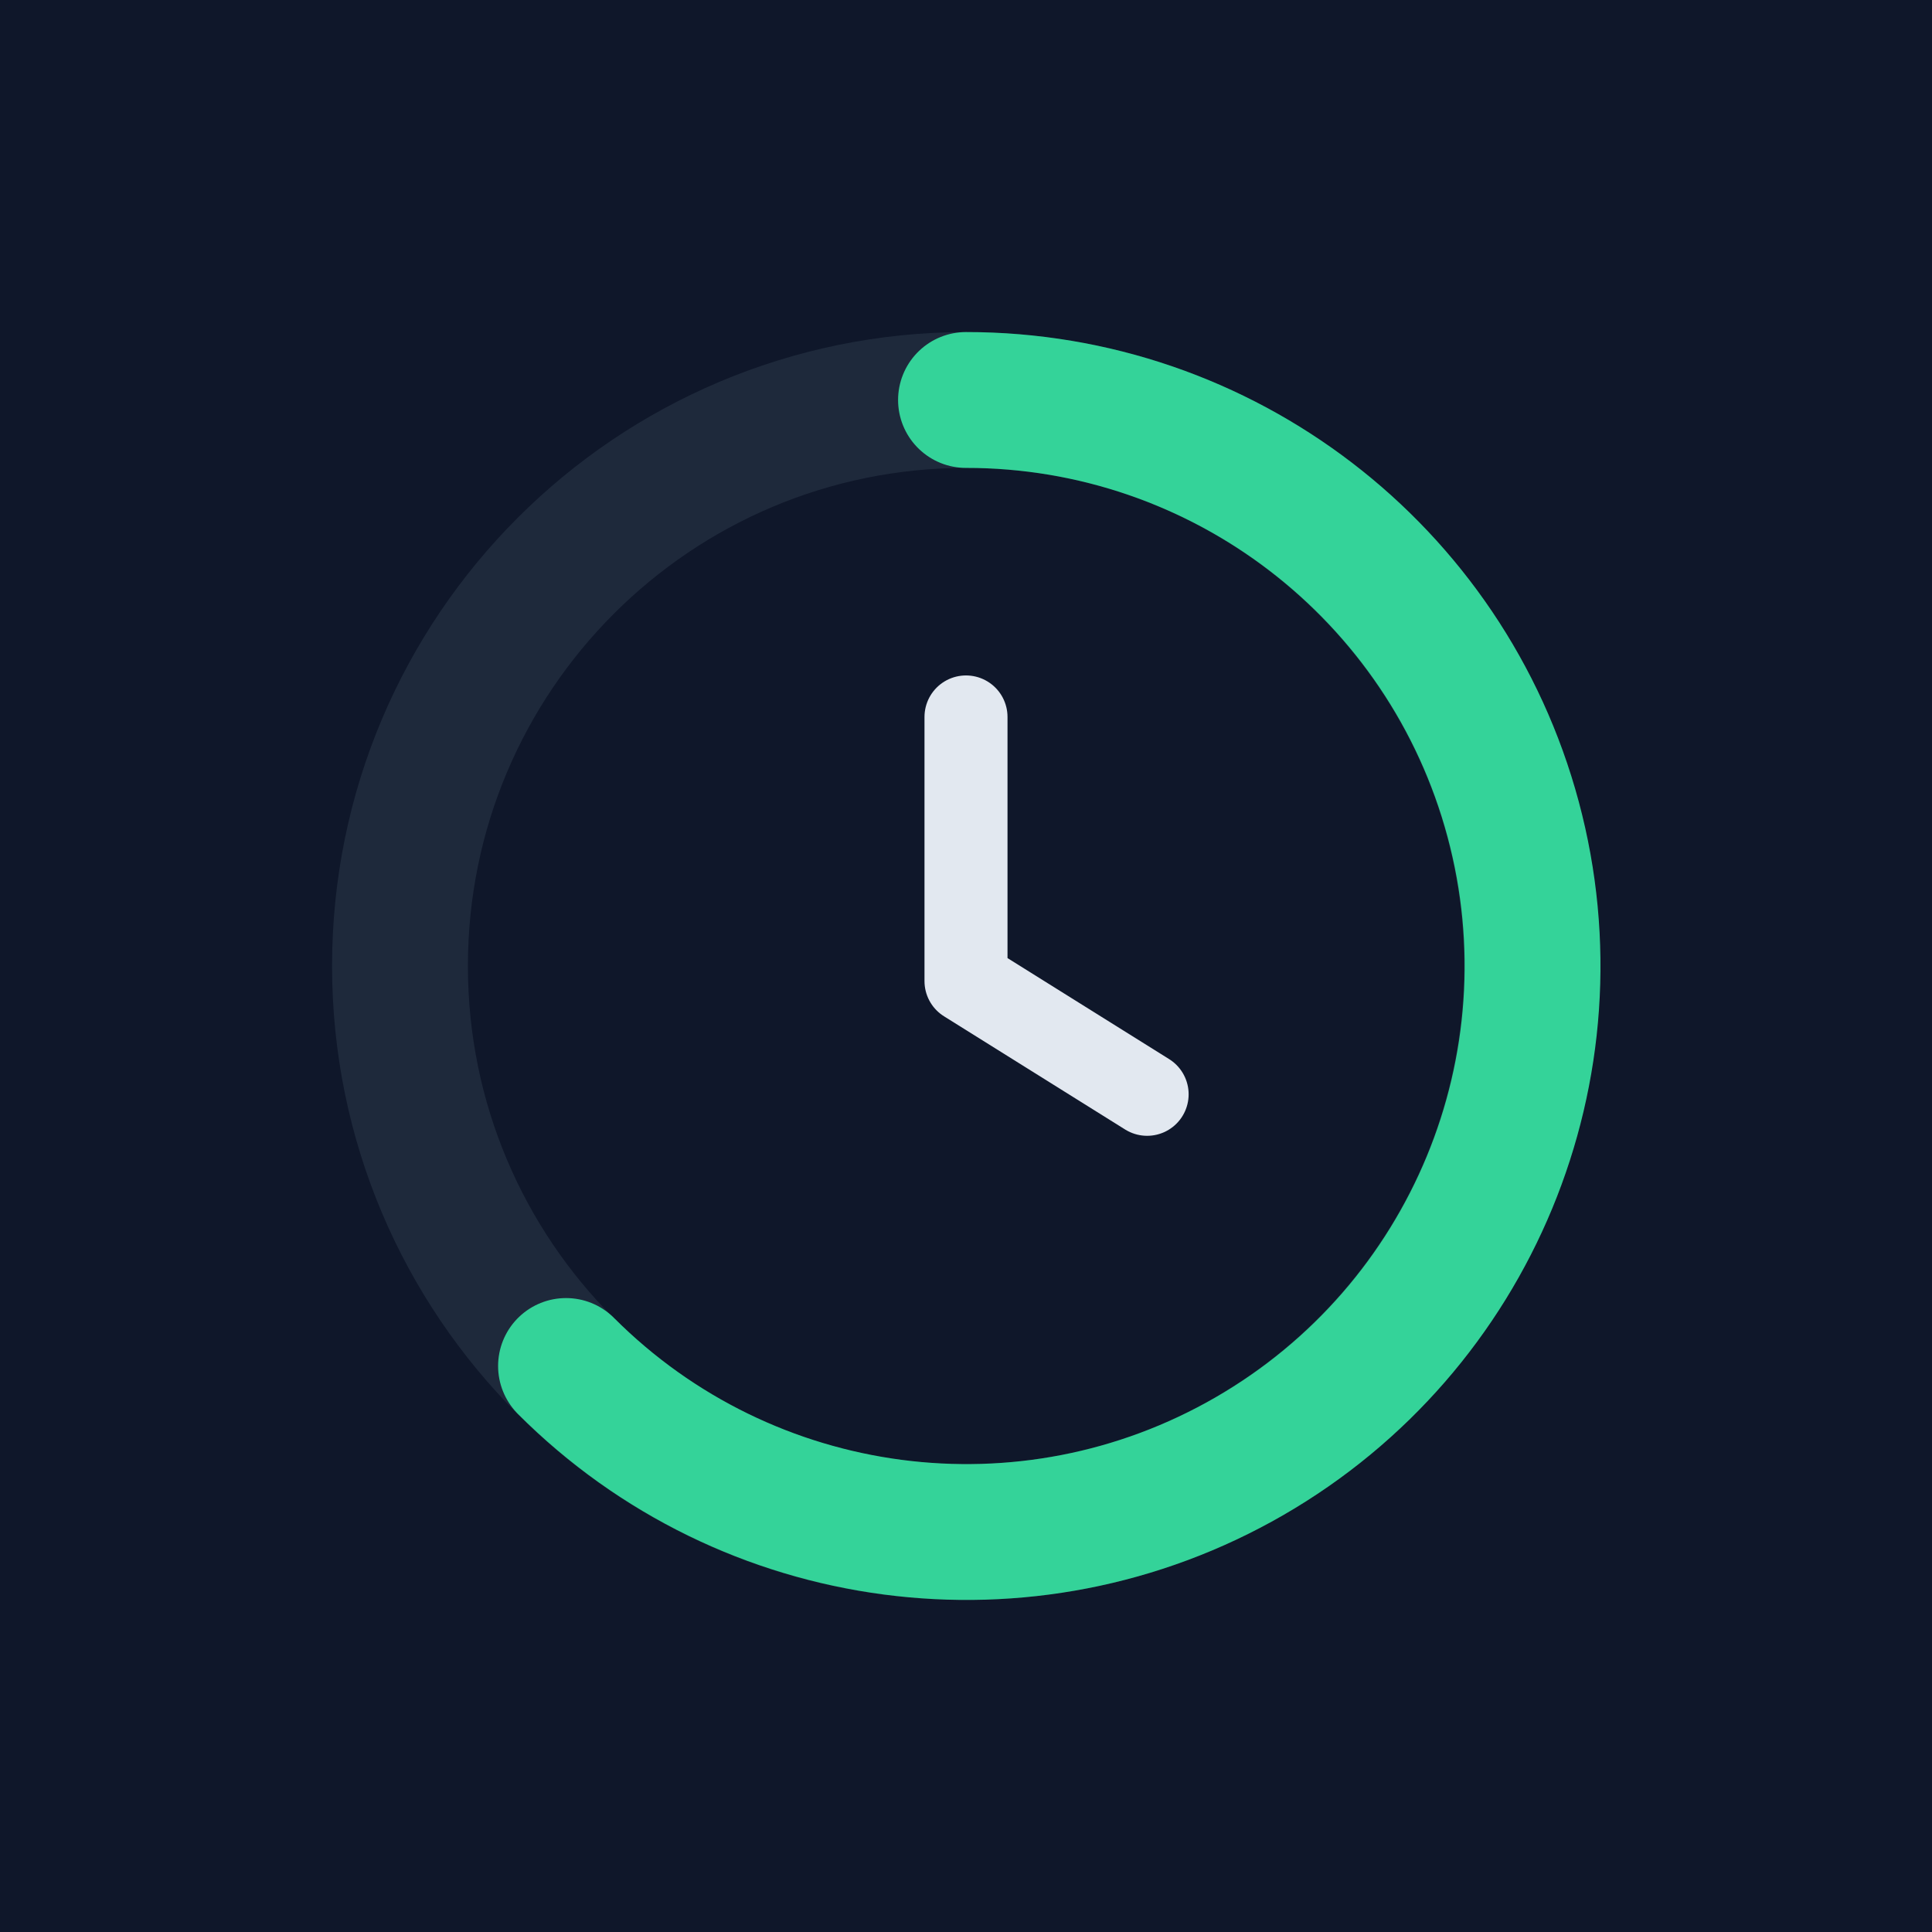
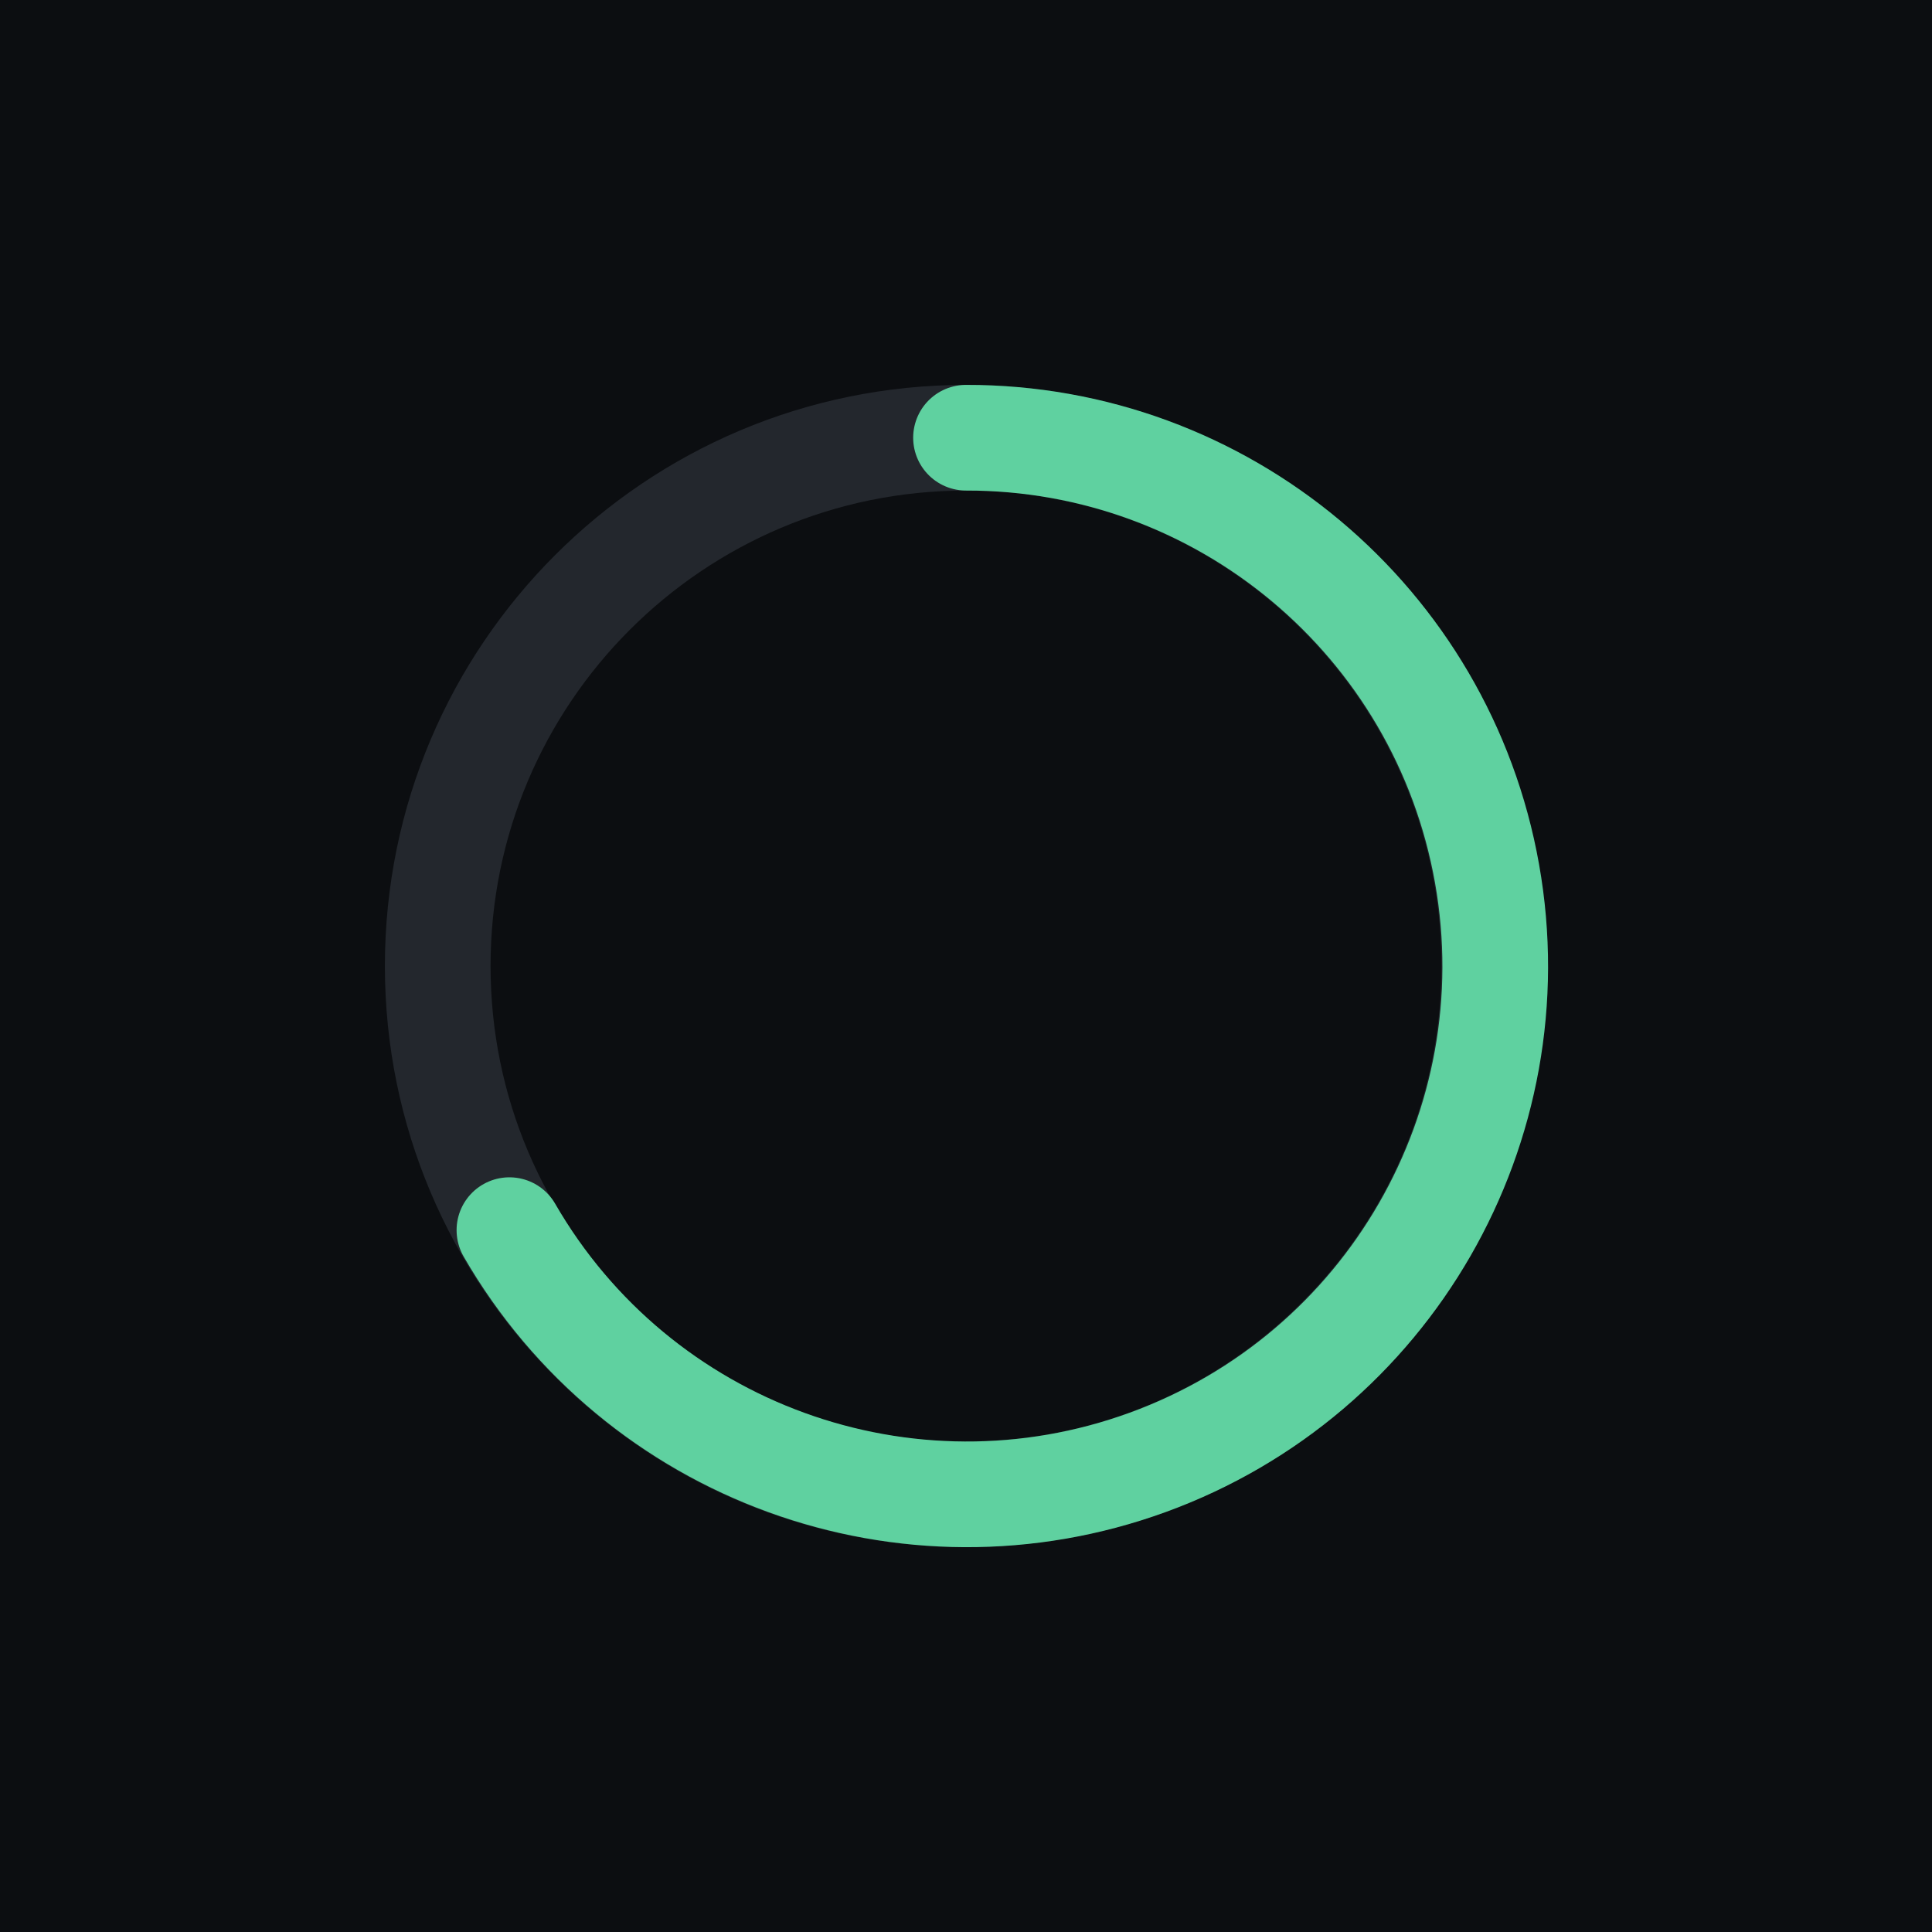
<svg xmlns="http://www.w3.org/2000/svg" viewBox="0 0 512 512">
-   <rect width="512" height="512" fill="#0f172a" />
-   <circle cx="256" cy="256" r="150" fill="none" stroke="#1e293b" stroke-width="36" />
-   <path d="M256 106a150 150 0 1 1-106 256" fill="none" stroke="#34d399" stroke-width="36" stroke-linecap="round" />
-   <path d="M256 190v70l48 30" fill="none" stroke="#e2e8f0" stroke-width="22" stroke-linecap="round" stroke-linejoin="round" />
+   <rect width="512" height="512" fill="#0c0e11" />
+   <circle cx="256" cy="256" r="140" fill="none" stroke="#23272d" stroke-width="28" />
+   <path d="M256 116a140 140 0 1 1-121 210" fill="none" stroke="#5fd1a0" stroke-width="28" stroke-linecap="round" />
</svg>
